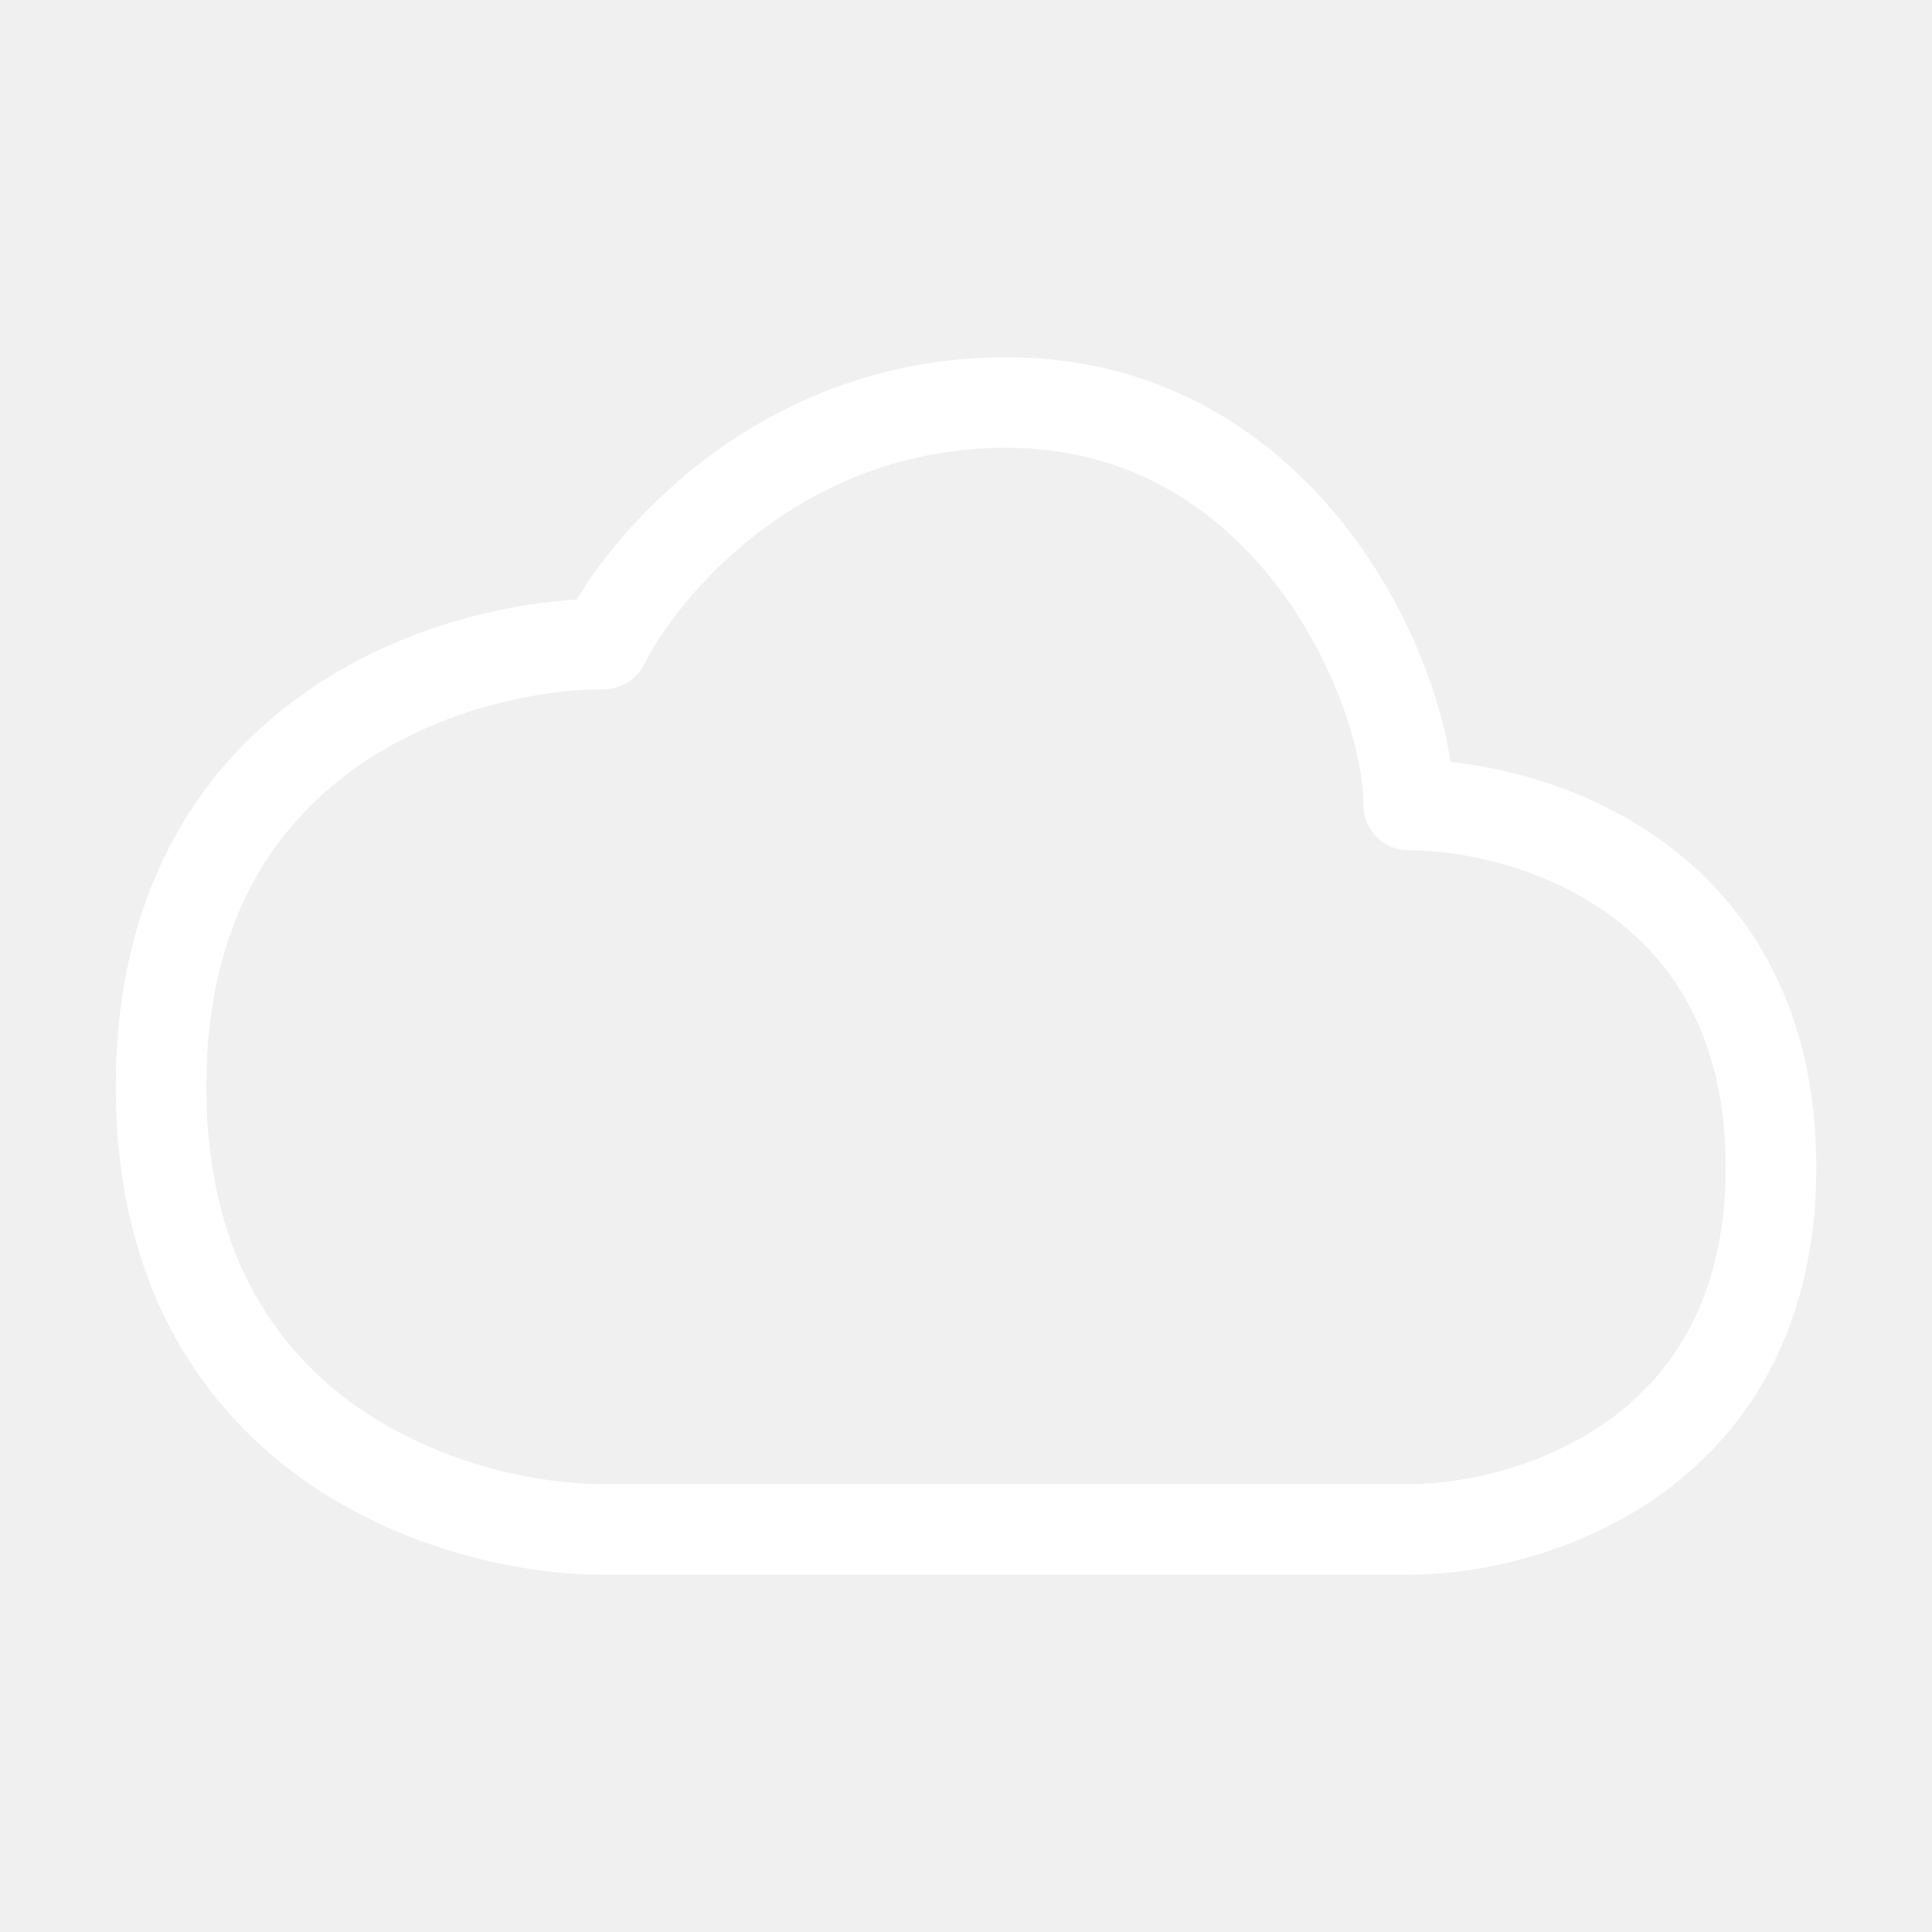
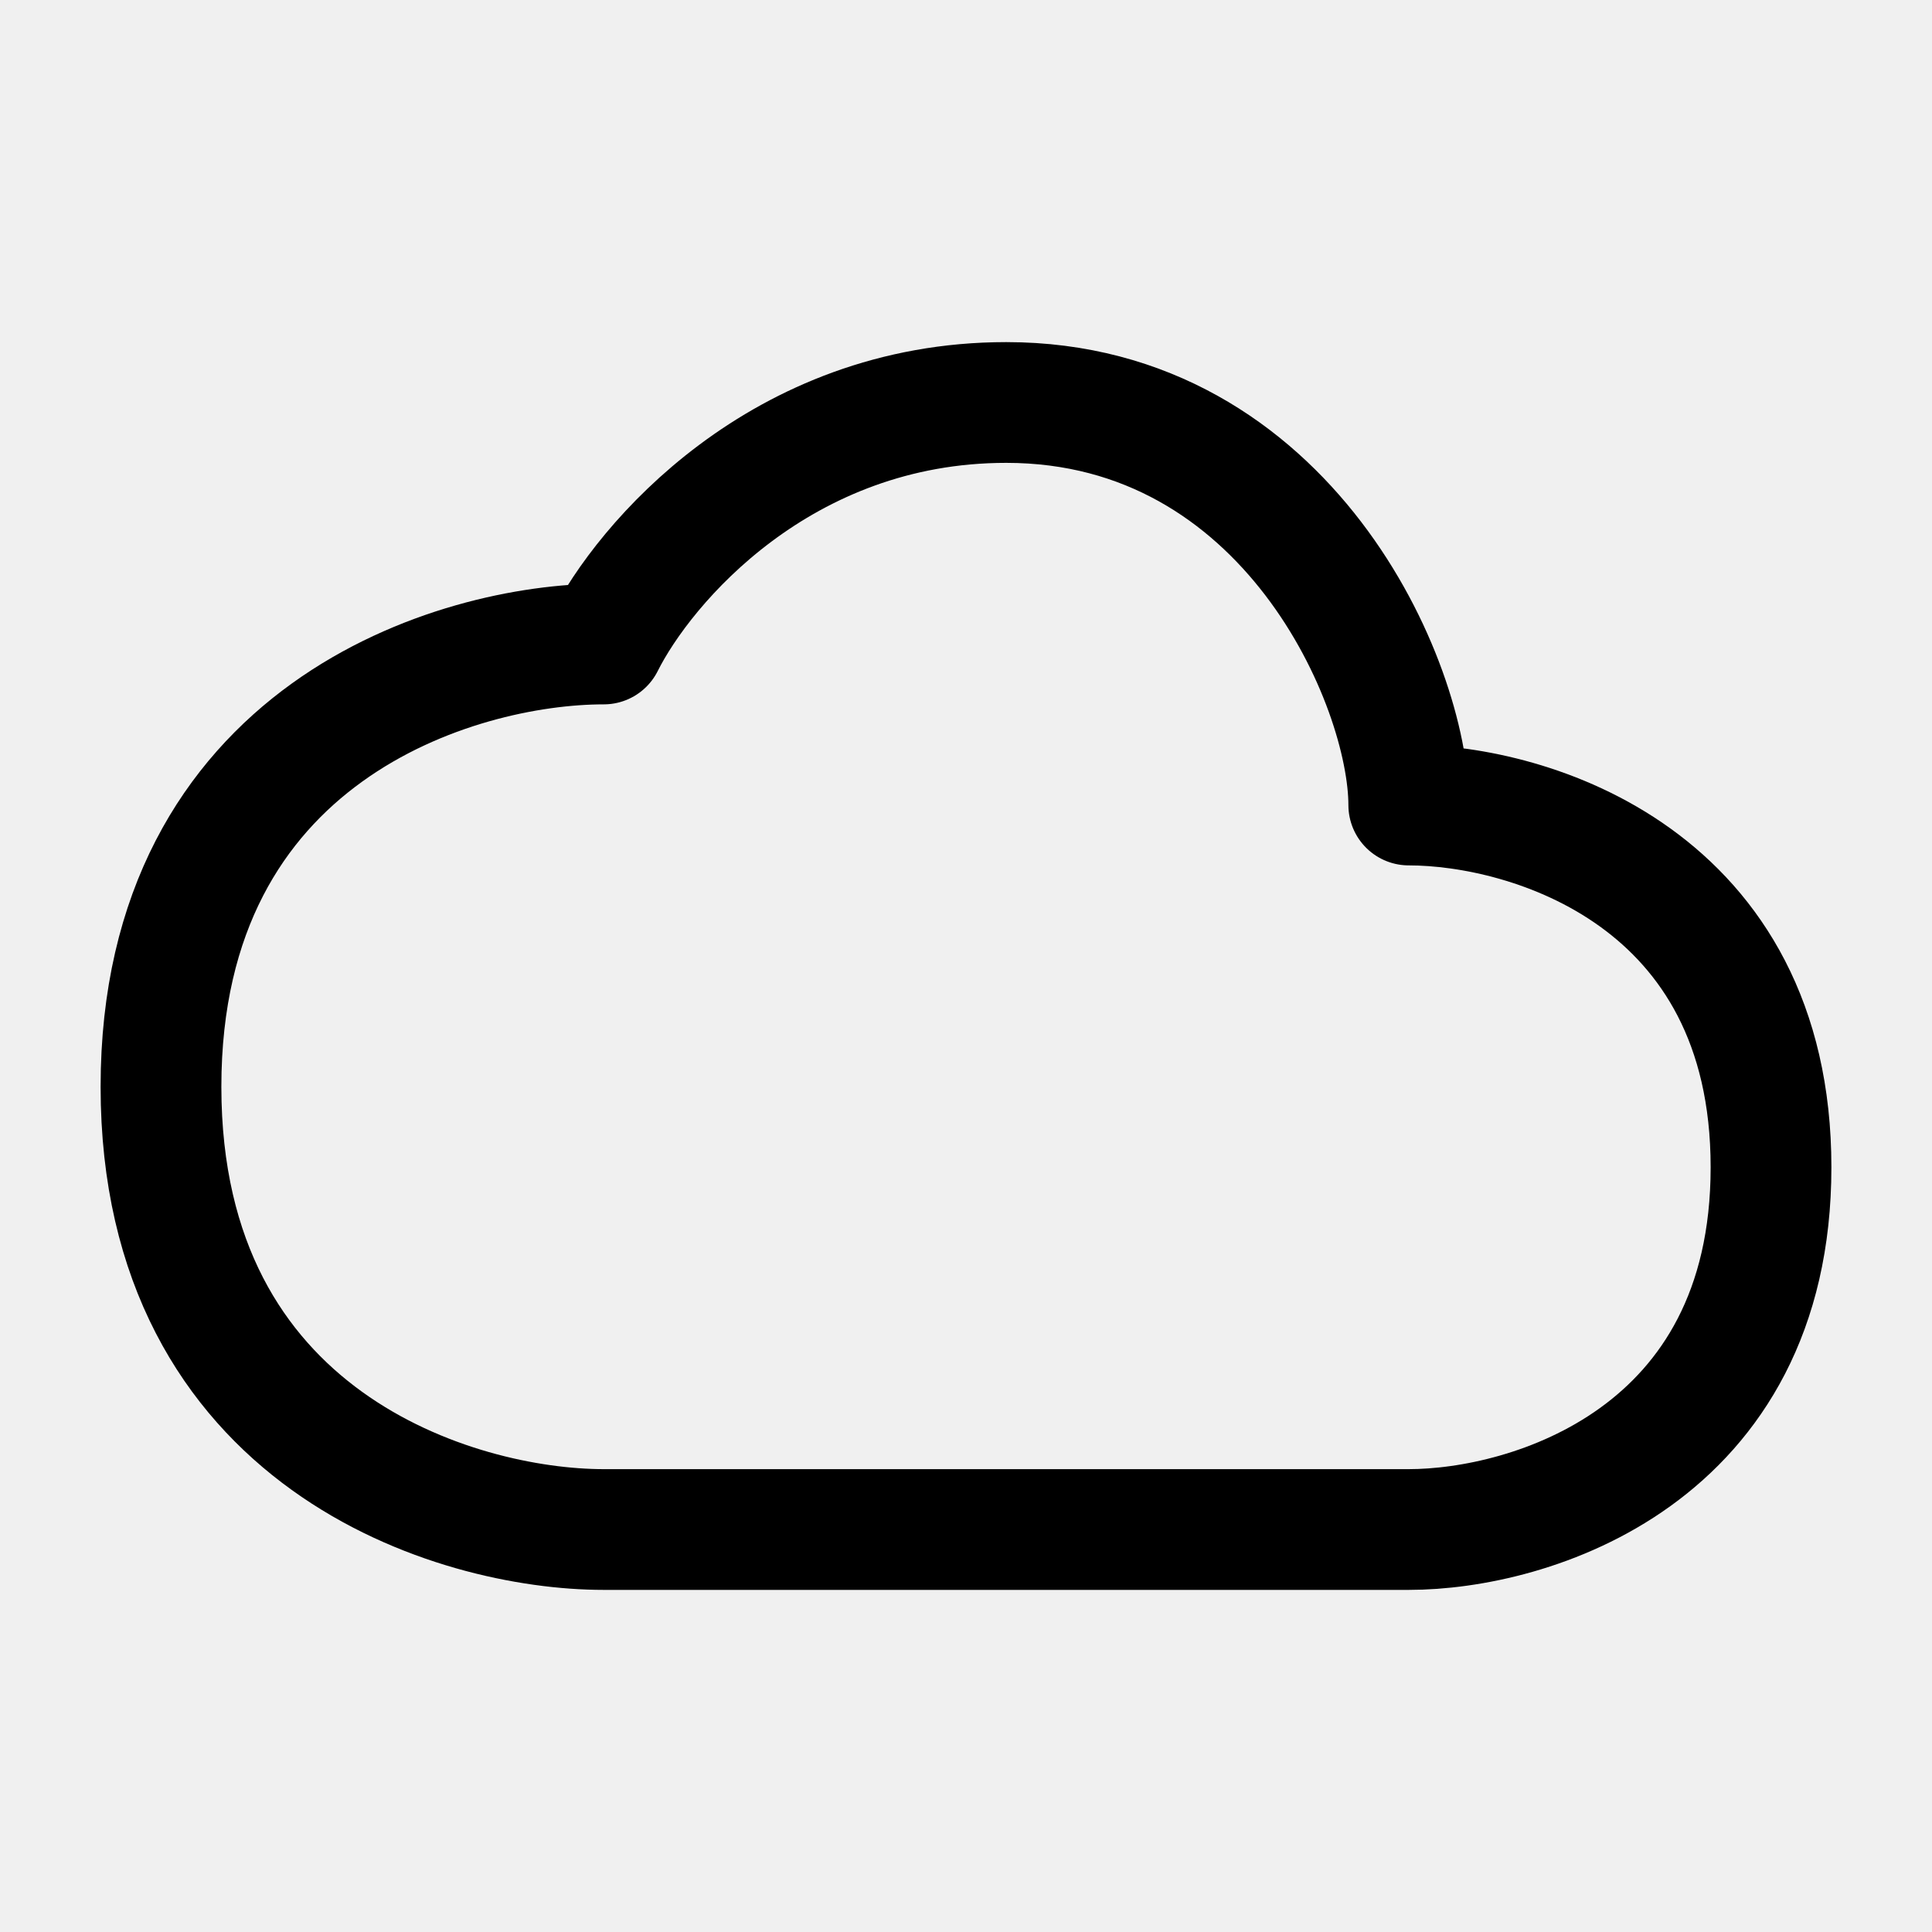
- <svg xmlns="http://www.w3.org/2000/svg" width="32" height="32" fill="none">
-   <path stroke="#fff" stroke-linecap="round" stroke-linejoin="round" stroke-width="1.5" d="M2.667 18c0 5.867 4.889 7.333 7.333 7.333h13.333c2 0 6-1.2 6-6s-4-6-6-6c0-2-2-6.666-6.666-6.666-3.734 0-6 2.666-6.667 4-2.444 0-7.333 1.466-7.333 7.333Z" />
+ <svg xmlns="http://www.w3.org/2000/svg" width="40" height="40" viewBox="0 0 40 40" fill="none">
+   <path d="M3.333 22.5C3.333 29.833 9.444 31.667 12.5 31.667H29.167C31.667 31.667 36.667 30.167 36.667 24.167C36.667 18.167 31.667 16.667 29.167 16.667C29.167 14.167 26.667 8.333 20.833 8.333C16.167 8.333 13.333 11.667 12.5 13.333C9.444 13.333 3.333 15.167 3.333 22.5Z" stroke="black" stroke-width="2.5" stroke-linecap="round" stroke-linejoin="round" />
</svg>
